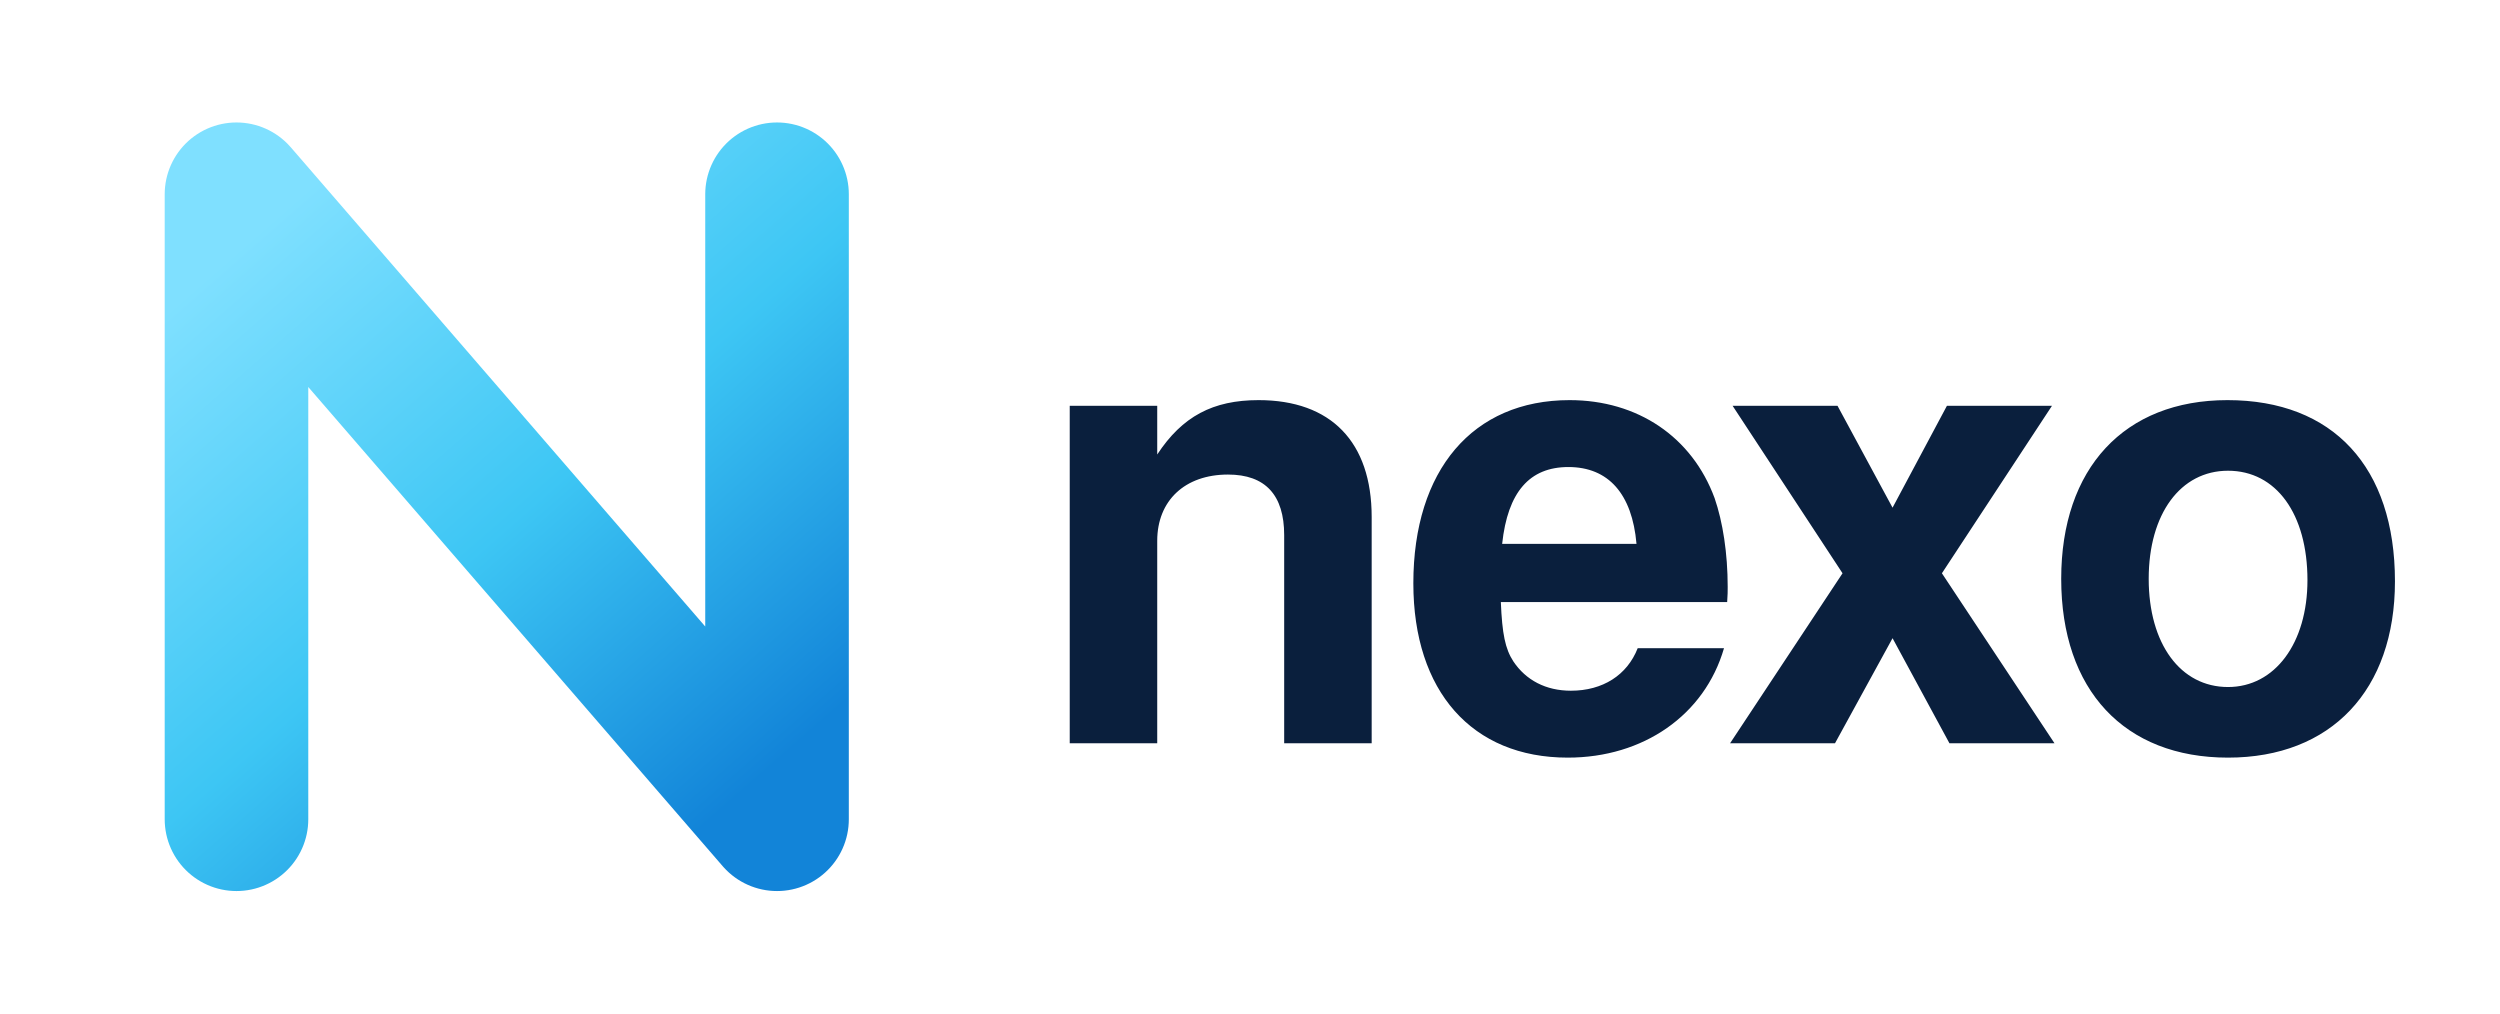
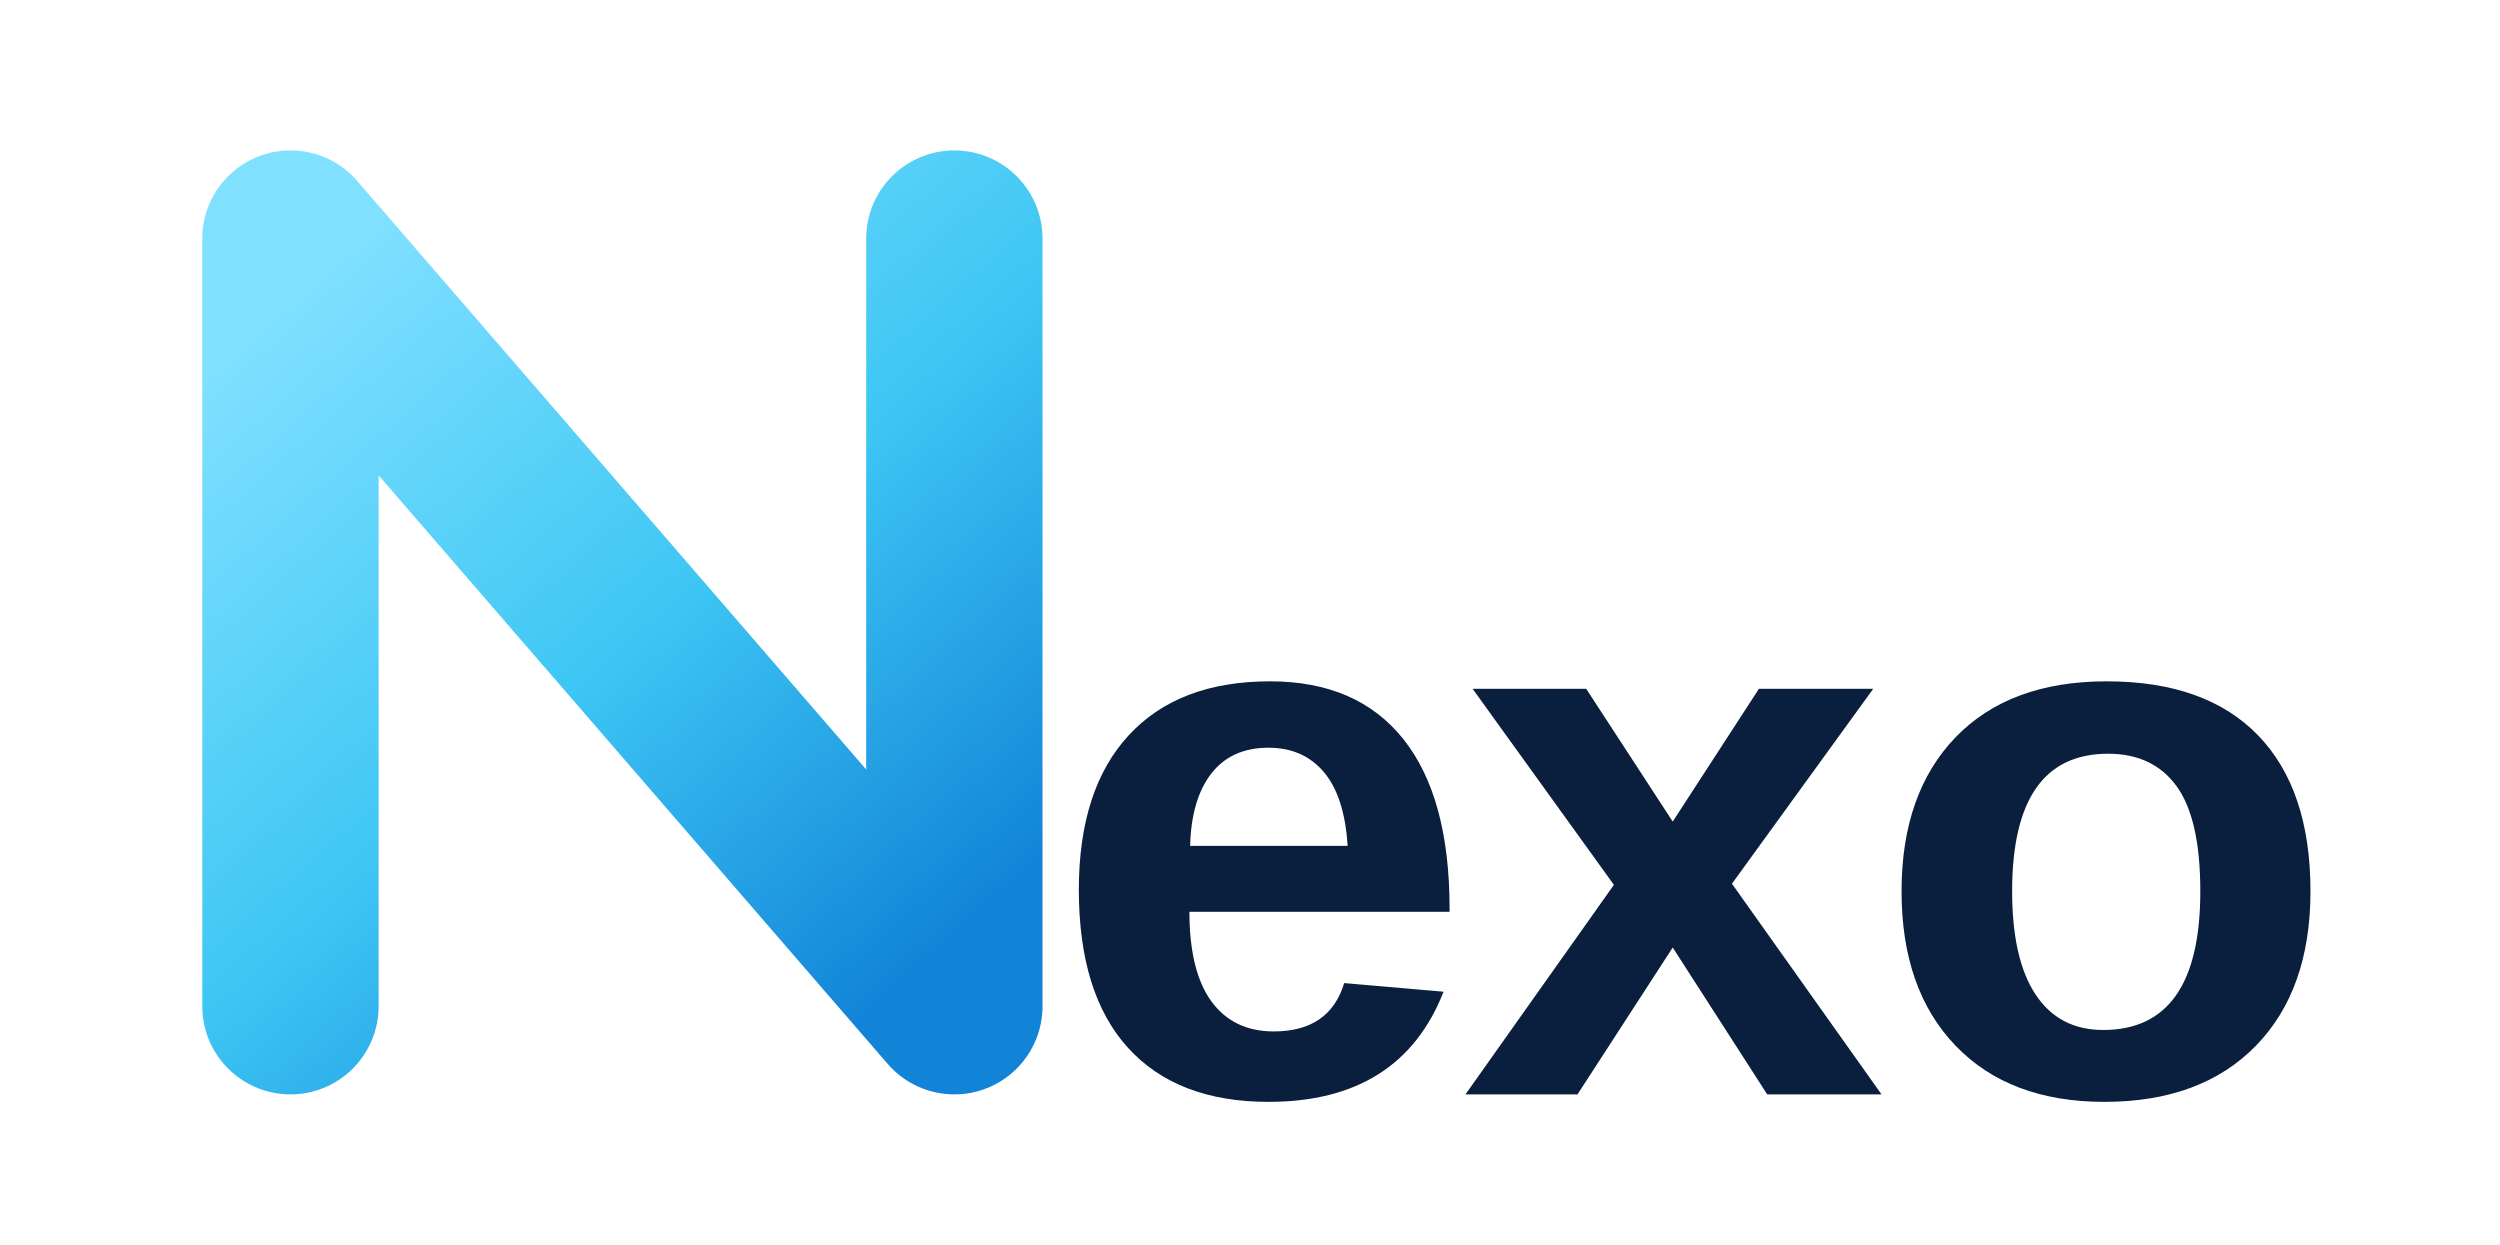
- <svg xmlns="http://www.w3.org/2000/svg" viewBox="0 0 296 120" role="img" aria-label="NEXO">
+ <svg xmlns="http://www.w3.org/2000/svg" viewBox="0 0 241 120" role="img" aria-label="NEXO">
  <defs>
    <linearGradient id="nexoGradDark" x1="12%" y1="0%" x2="88%" y2="100%">
      <stop offset="0%" stop-color="#7FE0FF" />
      <stop offset="52%" stop-color="#3DC6F4" />
      <stop offset="100%" stop-color="#1284D8" />
    </linearGradient>
  </defs>
  <path d="M28 97 L28 23 L92 97 L92 23" fill="none" stroke="url(#nexoGradDark)" stroke-width="17" stroke-linecap="round" stroke-linejoin="round" />
-   <text x="122" y="88" font-family="'Helvetica Neue', Helvetica, Arial, sans-serif" font-weight="700" font-size="74" letter-spacing="-1.5" fill="#0A1F3D">nexo</text>
+   <path d="M122.28 106.22Q113.47 106.22 108.73 101Q104 95.78 104 85.77Q104 76.09 108.81 70.88Q113.61 65.68 122.43 65.68Q130.85 65.68 135.29 71.26Q139.74 76.85 139.74 87.61V87.9H114.66Q114.66 93.61 116.77 96.52Q118.89 99.43 122.79 99.43Q128.17 99.43 129.58 94.77L139.16 95.6Q135 106.22 122.28 106.22ZM122.28 72.08Q118.71 72.08 116.77 74.57Q114.84 77.06 114.73 81.54H129.91Q129.62 76.81 127.63 74.44Q125.64 72.08 122.28 72.08ZM170.36 105.5 161.25 91.34 152.07 105.5H141.27L155.58 85.3L141.96 66.4H152.91L161.25 79.2L169.56 66.4H180.58L166.96 85.19L181.38 105.5ZM222.73 85.92Q222.73 95.42 217.46 100.82Q212.18 106.22 202.86 106.22Q193.72 106.22 188.51 100.8Q183.31 95.38 183.31 85.92Q183.31 76.49 188.51 71.08Q193.72 65.68 203.08 65.68Q212.65 65.68 217.69 70.9Q222.73 76.12 222.73 85.92ZM212.11 85.92Q212.11 78.94 209.83 75.8Q207.56 72.66 203.22 72.66Q193.97 72.66 193.97 85.92Q193.97 92.46 196.23 95.87Q198.49 99.29 202.75 99.29Q212.11 99.29 212.11 85.92Z" fill="#0A1F3D" />
</svg>
